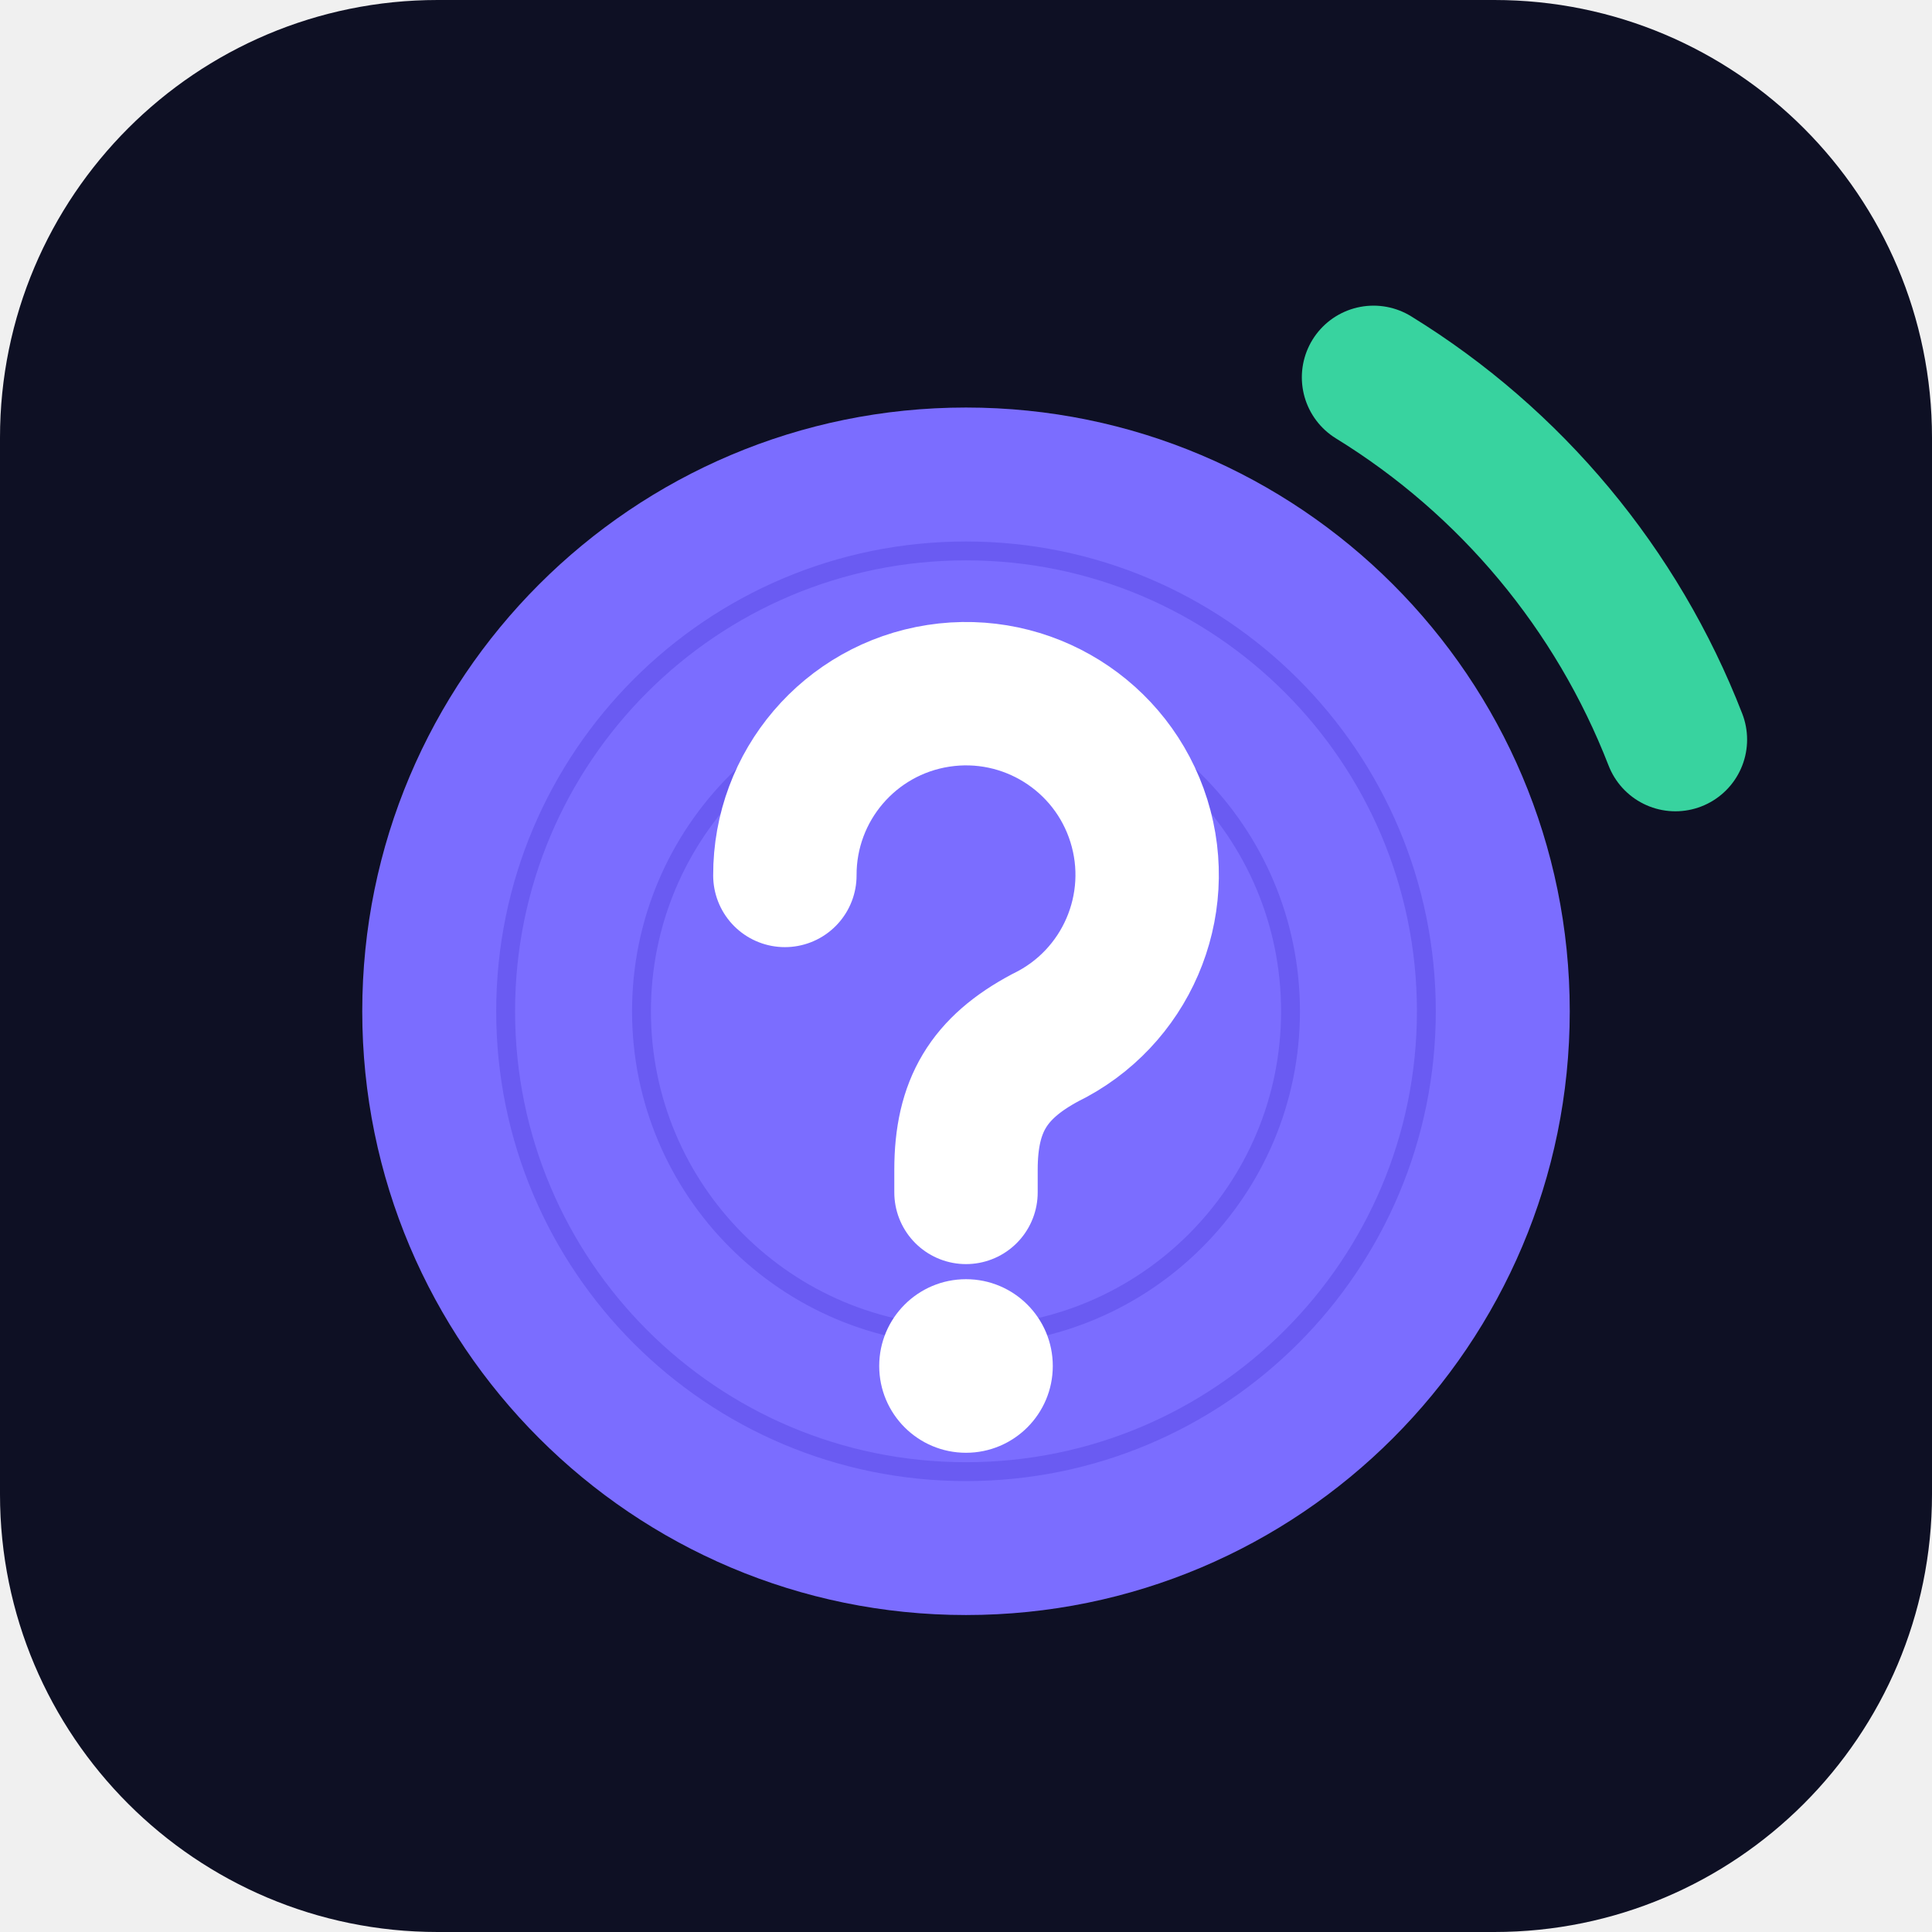
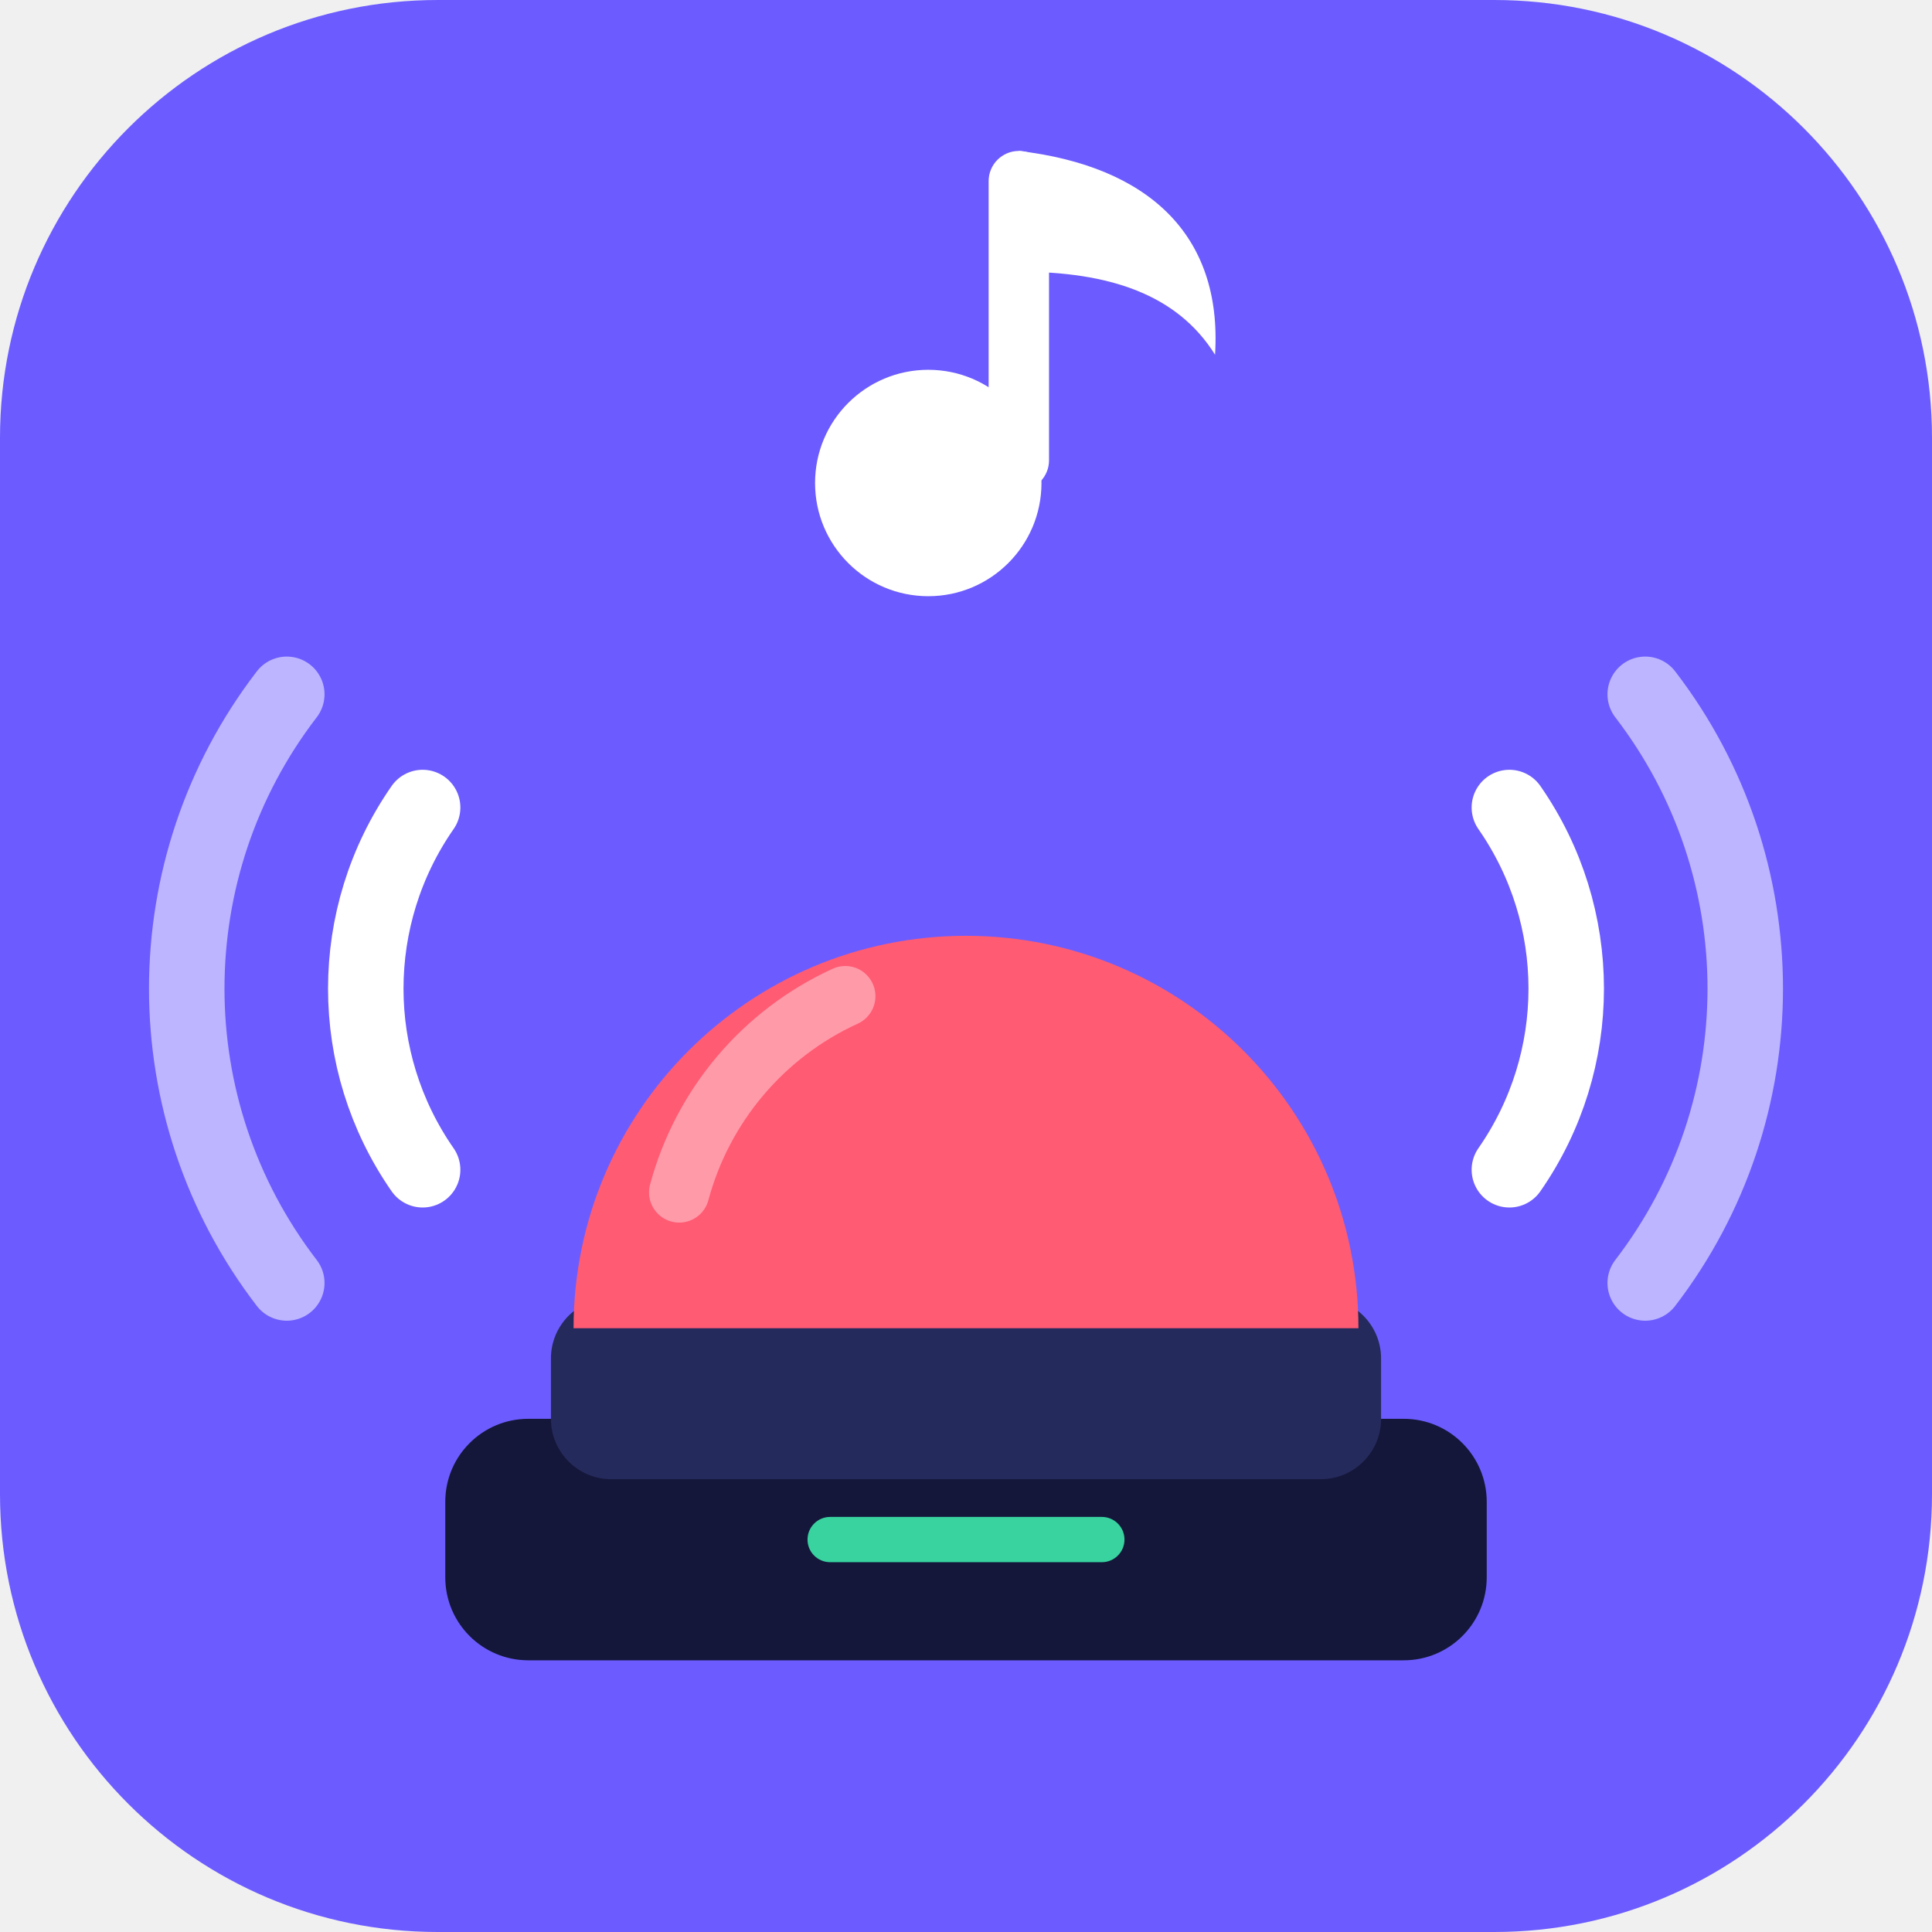
<svg xmlns="http://www.w3.org/2000/svg" viewBox="0 0 512 512">
-   <rect width="512" height="512" rx="116" fill="#0e1024" />
-   <circle cx="256" cy="268" r="160" fill="#7b6dff" />
-   <circle cx="256" cy="268" r="122" fill="none" stroke="#6a5bf2" stroke-width="5" />
-   <circle cx="256" cy="268" r="86" fill="none" stroke="#6a5bf2" stroke-width="5" />
-   <path d="M364 100A196 196 0 0 1 444 196" fill="none" stroke="#38d39f" stroke-width="38" stroke-linecap="round" />
-   <path d="M208 232a48 48 0 1 1 69 43c-15 8-21 18-21 35v6" fill="none" stroke="#ffffff" stroke-width="38" stroke-linecap="round" stroke-linejoin="round" />
-   <circle cx="256" cy="362" r="23" fill="#ffffff" />
+   <rect width="512" height="512" rx="116" fill="#6c5cff" />
+   <g fill="none" stroke="#ffffff" stroke-width="20" stroke-linecap="round">
+     <path d="M112 214a84 84 0 0 0 0 96" />
+     <path d="M76 184a128 128 0 0 0 0 156" opacity=".55" />
+     <path d="M400 214a84 84 0 0 1 0 96" />
+     <path d="M436 184a128 128 0 0 1 0 156" opacity=".55" />
+   </g>
+   <rect x="118" y="376" width="276" height="64" rx="22" fill="#14173a" />
+   <rect x="146" y="344" width="220" height="48" rx="16" fill="#252a5c" />
+   <path d="M152 352a104 104 0 0 1 208 0z" fill="#ff5b73" />
+   <path d="M180 316a80 80 0 0 1 44-52" fill="none" stroke="#ff9aa9" stroke-width="16" stroke-linecap="round" />
+   <g fill="#ffffff">
+     <circle cx="246" cy="128" r="30" />
+     <rect x="262" y="40" width="16" height="90" rx="8" />
+     <path d="M270 40c34 4 54 22 52 54-10-16-28-22-52-22z" />
+   </g>
+   <rect x="214" y="402" width="84" height="12" rx="6" fill="#38d39f" />
</svg>
